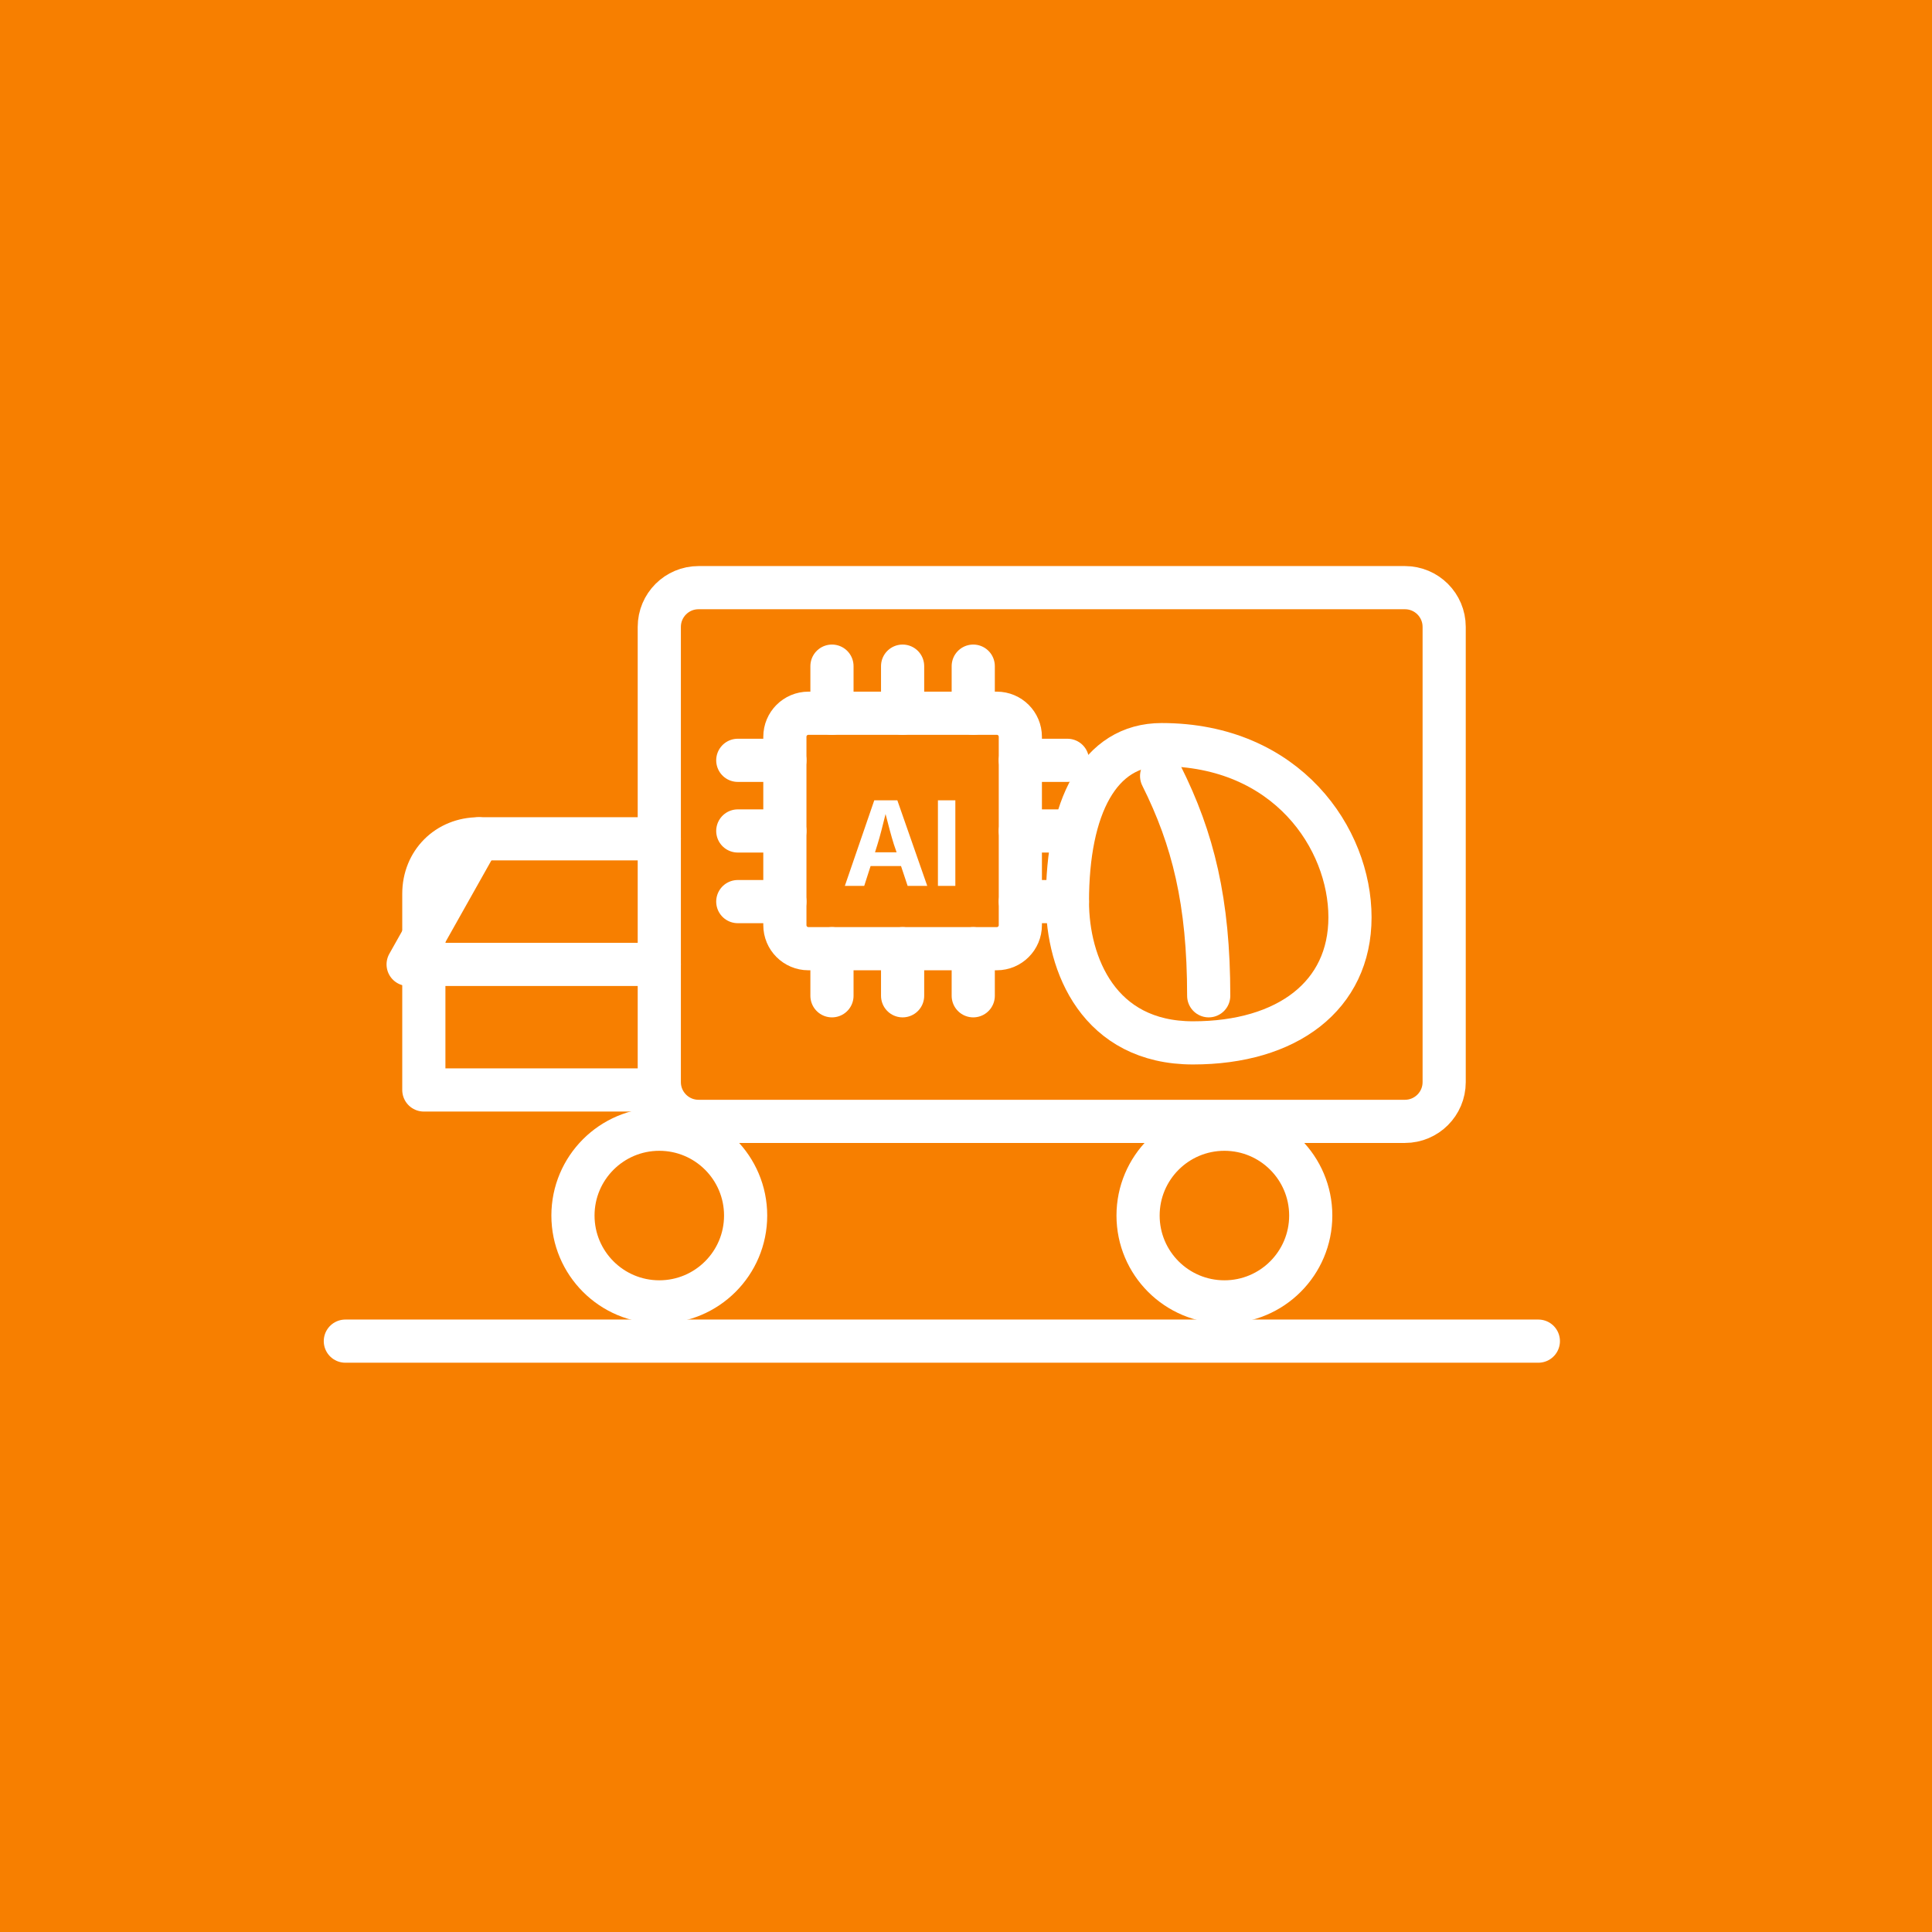
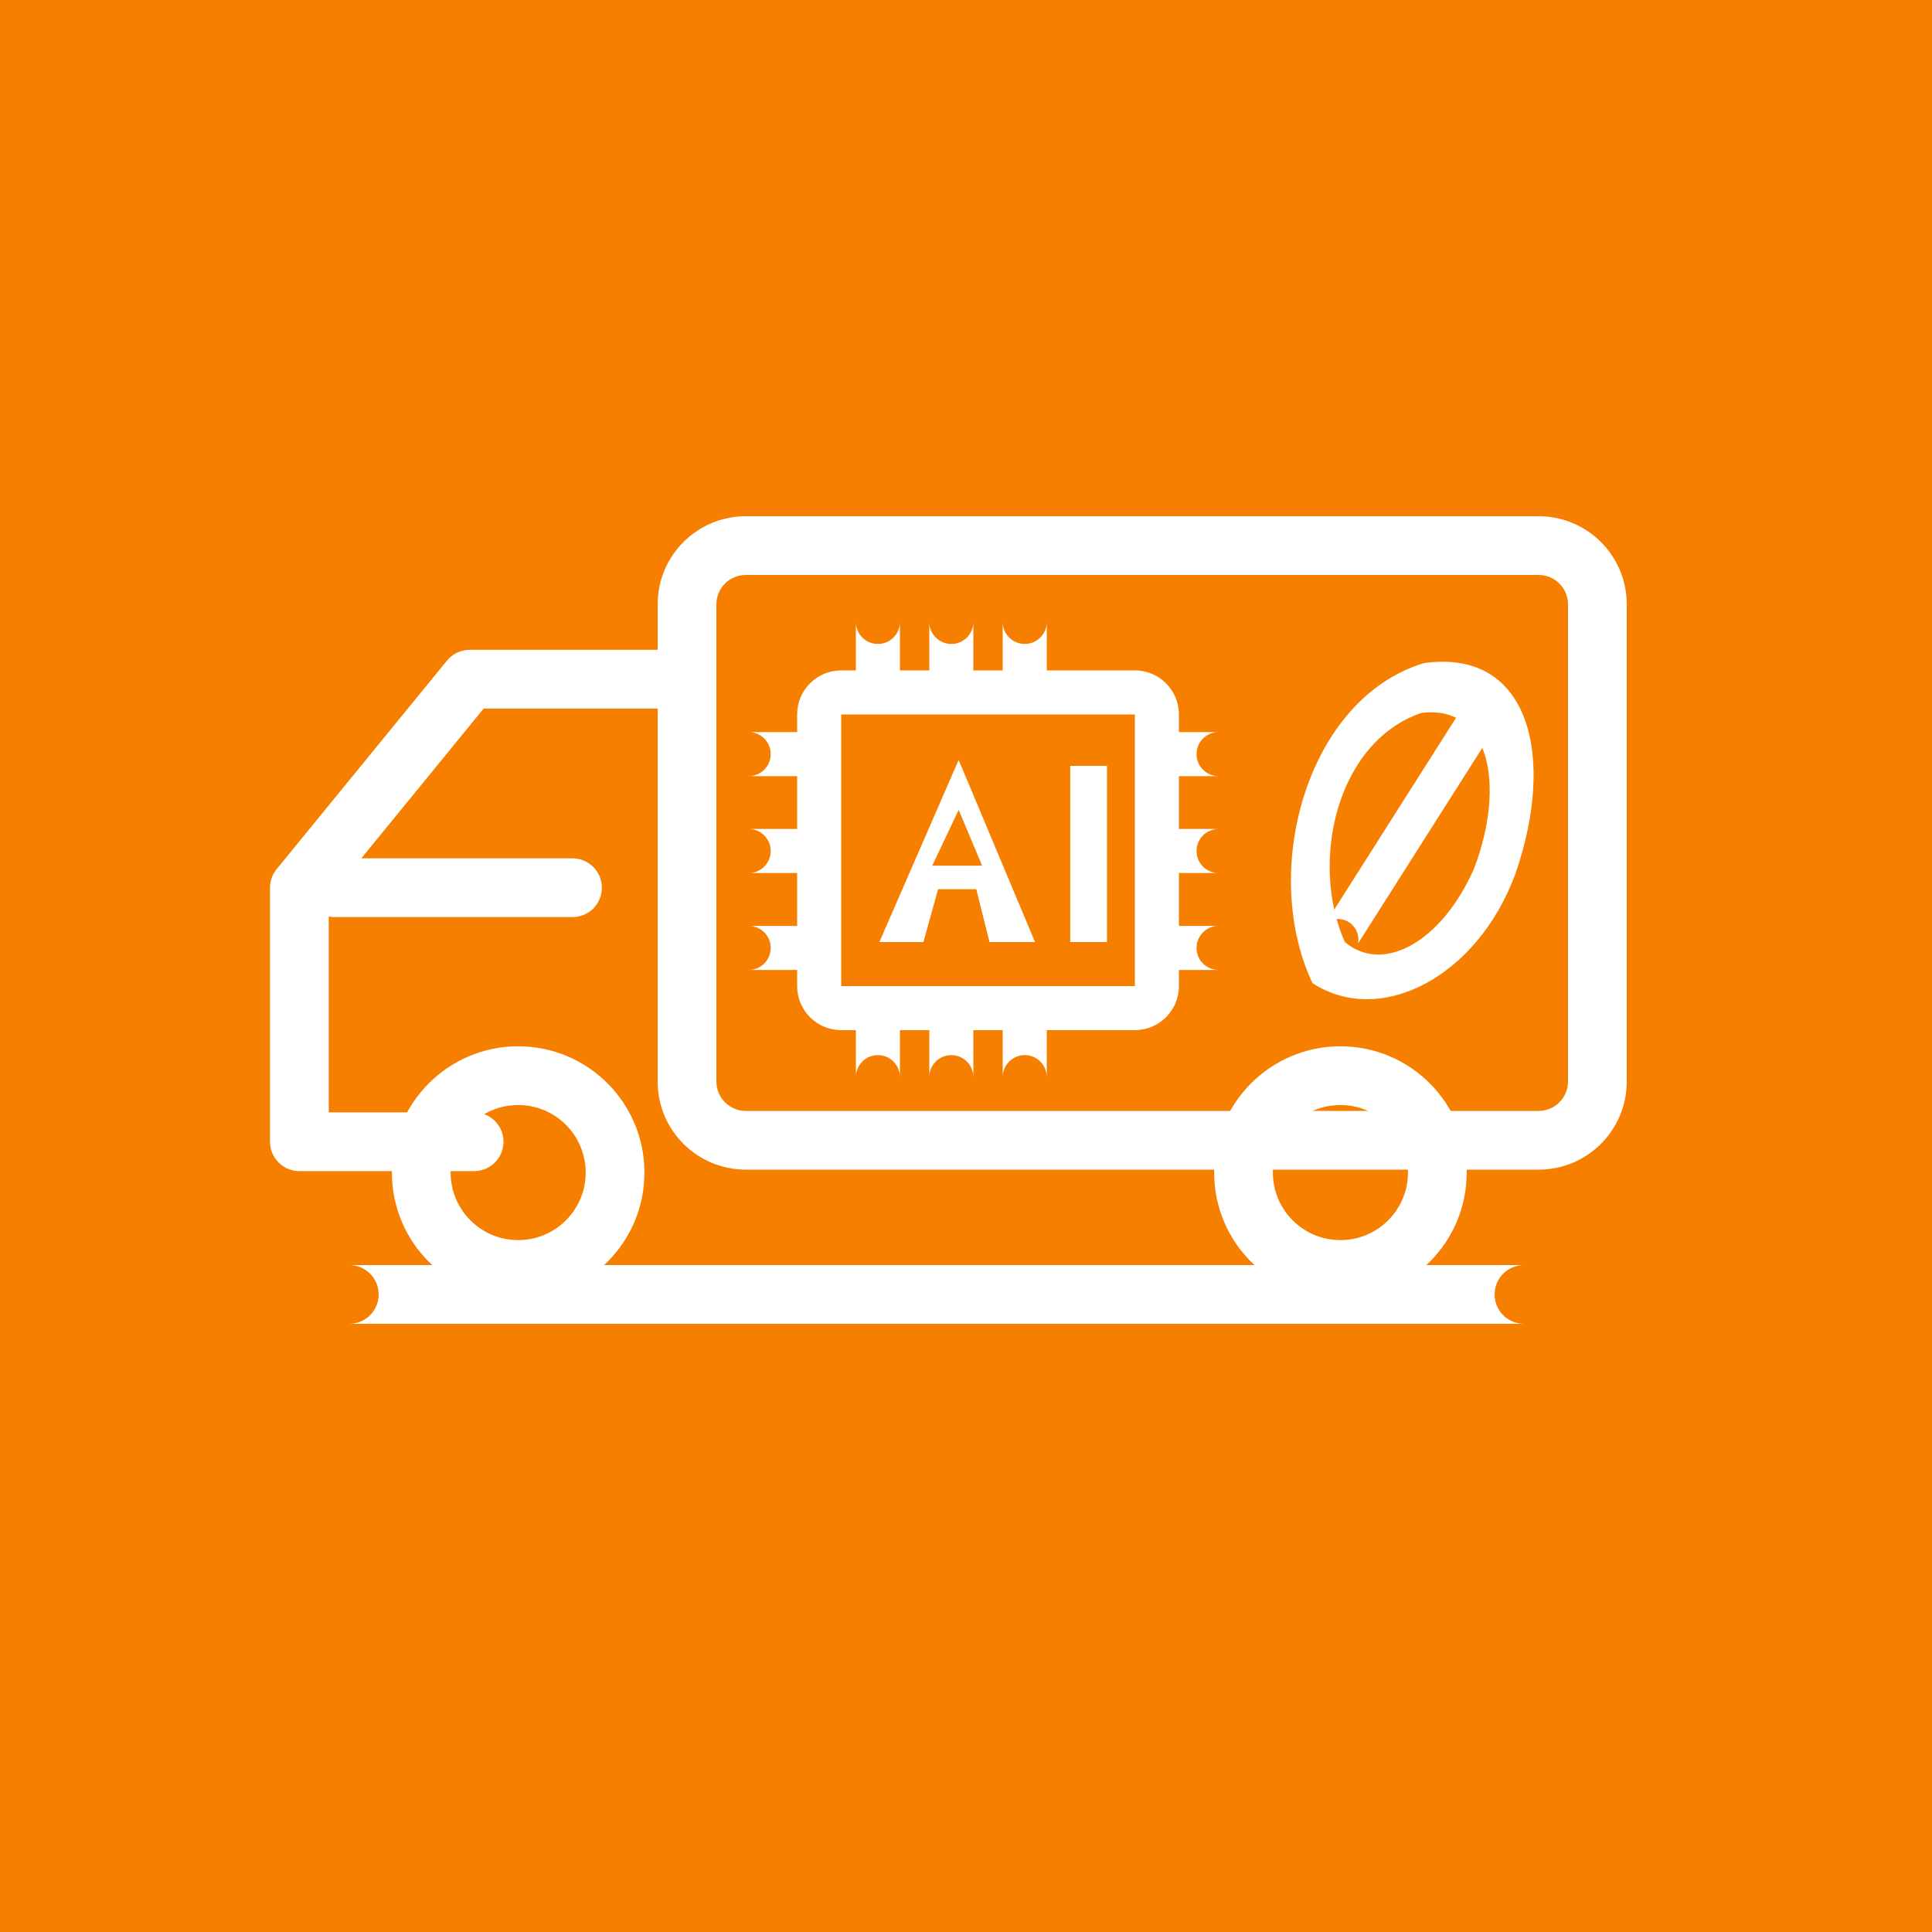
- <svg xmlns="http://www.w3.org/2000/svg" viewBox="0 0 96 96">
-   <rect width="96" height="96" fill="#F77F00" />
-   <g transform="translate(0,-2) scale(0.78) translate(12,14)">
-     <g fill="none" stroke="#FFFFFF" stroke-width="2.75" stroke-linecap="round" stroke-linejoin="round">
-       <rect x="30" y="26" width="50" height="34" rx="2.5" />
-       <path d="M30 42 H18.5 C16.5 42 15 43.5 15 45.5 V58 H30" />
-       <path d="M18.5 42 L14 50 H30" />
-       <circle cx="30" cy="66" r="5.5" />
-       <circle cx="66" cy="66" r="5.5" />
-       <path d="M10 74 H86" />
-       <rect x="38" y="34" width="15" height="15" rx="1.5" />
-       <path d="M41 34 V31 M45.5 34 V31 M50 34 V31 M41 49 V52 M45.5 49 V52 M50 49 V52 M38 37 H35 M38 41.5 H35 M38 46 H35 M53 37 H56 M53 41.5 H56 M53 46 H56" />
-       <path d="M62 36 C70 36 74 42 74 47 C74 52 70 55 64 55 C58 55 56 50 56 46 C56 40 58 36 62 36 Z" />
-       <path d="M62 38 C64 42 65 46 65 52" />
+ <svg xmlns="http://www.w3.org/2000/svg" viewBox="0 0 100 100" role="img">
+   <rect width="100" height="100" fill="#F77F00" />
+   <g transform="translate(12 10) scale(0.76)">
+     <g>
+       <path fill="#FFFFFF" fill-rule="evenodd" d="M35 22H89A6 6 0 0 1 95 28V60.5A6 6 0 0 1 89 66.5H35A6 6 0 0 1 29 60.5V28A6 6 0 0 1 35 22ZM35 26H89A2 2 0 0 1 91 28V60.5A2 2 0 0 1 89 62.5H35A2 2 0 0 1 33 60.5V28A2 2 0 0 1 35 26Z" />
+       <g fill="none" stroke="#FFFFFF" stroke-width="4" stroke-linecap="round" stroke-linejoin="round">
+         <path d="M31 33.1H16.2L4.6 47.3V64.6H16.5" />
+         <path d="M7 47.3H23.2" />
+       </g>
+       <path fill="#FFFFFF" d="M8 77L88 77A2 2 0 0 1 88 73L8 73A2 2 0 0 1 8 77Z" />
+       <path fill="#FFFFFF" fill-rule="evenodd" d="M10.9 66.7A8.6 8.6 0 1 1 28.1 66.7A8.6 8.6 0 1 1 10.9 66.7ZM14.9 66.7A4.6 4.6 0 1 1 24.1 66.7A4.6 4.6 0 1 1 14.9 66.7Z" />
+       <path fill="#FFFFFF" fill-rule="evenodd" d="M66.9 66.7A8.6 8.6 0 1 1 84.1 66.7A8.6 8.6 0 1 1 66.9 66.7ZM70.9 66.7A4.6 4.6 0 1 1 80.1 66.7A4.6 4.6 0 1 1 70.9 66.7Z" />
+       <path fill="#FFFFFF" fill-rule="evenodd" d="M41.5 32.5H61.5A3 3 0 0 1 64.5 35.5V54A3 3 0 0 1 61.5 57H41.5A3 3 0 0 1 38.5 54V35.5A3 3 0 0 1 41.5 32.5ZM41.5 35.5H61.5V54H41.5Z" />
+       <path fill="#FFFFFF" d="M45.5 33.6L45.5 29.2A1.5 1.5 0 0 1 42.5 29.2L42.5 33.6L45.5 33.6Z" />
+       <path fill="#FFFFFF" d="M50.5 33.6L50.5 29.2A1.5 1.5 0 0 1 47.5 29.2L47.5 33.6L50.5 33.6Z" />
+       <path fill="#FFFFFF" d="M55.5 33.6L55.5 29.2A1.5 1.5 0 0 1 52.5 29.2L52.5 33.6L55.5 33.6Z" />
+       <path fill="#FFFFFF" d="M42.5 55.7L42.5 60.2A1.5 1.5 0 0 1 45.5 60.2L45.5 55.7L42.5 55.7Z" />
+       <path fill="#FFFFFF" d="M47.5 55.7L47.5 60.2A1.5 1.5 0 0 1 50.5 60.2L50.5 55.7L47.5 55.7Z" />
+       <path fill="#FFFFFF" d="M52.5 55.7L52.5 60.2A1.5 1.5 0 0 1 55.5 60.2L55.5 55.7L52.5 55.7Z" />
+       <path fill="#FFFFFF" d="M40 36.7L35.2 36.7A1.5 1.5 0 0 1 35.2 39.7L40 39.7L40 36.7Z" />
+       <path fill="#FFFFFF" d="M40 43.3L35.2 43.3A1.5 1.5 0 0 1 35.2 46.3L40 46.3L40 43.3Z" />
+       <path fill="#FFFFFF" d="M40 49.9L35.2 49.9A1.5 1.5 0 0 1 35.2 52.9L40 52.9L40 49.9Z" />
+       <path fill="#FFFFFF" d="M63 39.7L67.2 39.7A1.5 1.5 0 0 1 67.2 36.7L63 36.7L63 39.7Z" />
+       <path fill="#FFFFFF" d="M63 46.3L67.2 46.3A1.5 1.5 0 0 1 67.2 43.3L63 43.3L63 46.3Z" />
+       <path fill="#FFFFFF" d="M63 52.9L67.2 52.9A1.5 1.5 0 0 1 67.2 49.9L63 49.9L63 52.9Z" />
+       <path fill="#FFFFFF" fill-rule="evenodd" d="M73.6 53.8C70 46.2 73.2 34.4 81.2 32C88.4 31 90.2 38.4 87.4 46.4C84.8 53.4 78.2 56.8 73.6 53.8ZM75.8 51C73.4 45.6 75.2 37.4 81 35.4C85.6 34.8 86.8 40.2 84.6 46C82.4 51 78.4 53.2 75.8 51Z" />
+       <path fill="#FFFFFF" d="M76.7 51.1L86.1 36.3A1.4 1.4 0 0 1 83.9 34.9L74.5 49.7A1.4 1.4 0 0 1 76.7 51.1Z" />
+       <path fill="#FFFFFF" fill-rule="evenodd" d="M49.5 38.6L54.7 51H51.6L50.7 47.4H48.1L47.1 51H44.1L49.5 38.6ZM49.5 42L51.1 45.8H47.7Z" />
+       <path fill="#FFFFFF" d="M57.1 39H59.6V51H57.1Z" />
    </g>
-     <text x="45.5" y="45" text-anchor="middle" font-family="system-ui, -apple-system, 'Segoe UI', sans-serif" font-size="7.5" font-weight="700" fill="#FFFFFF">AI</text>
  </g>
</svg>
